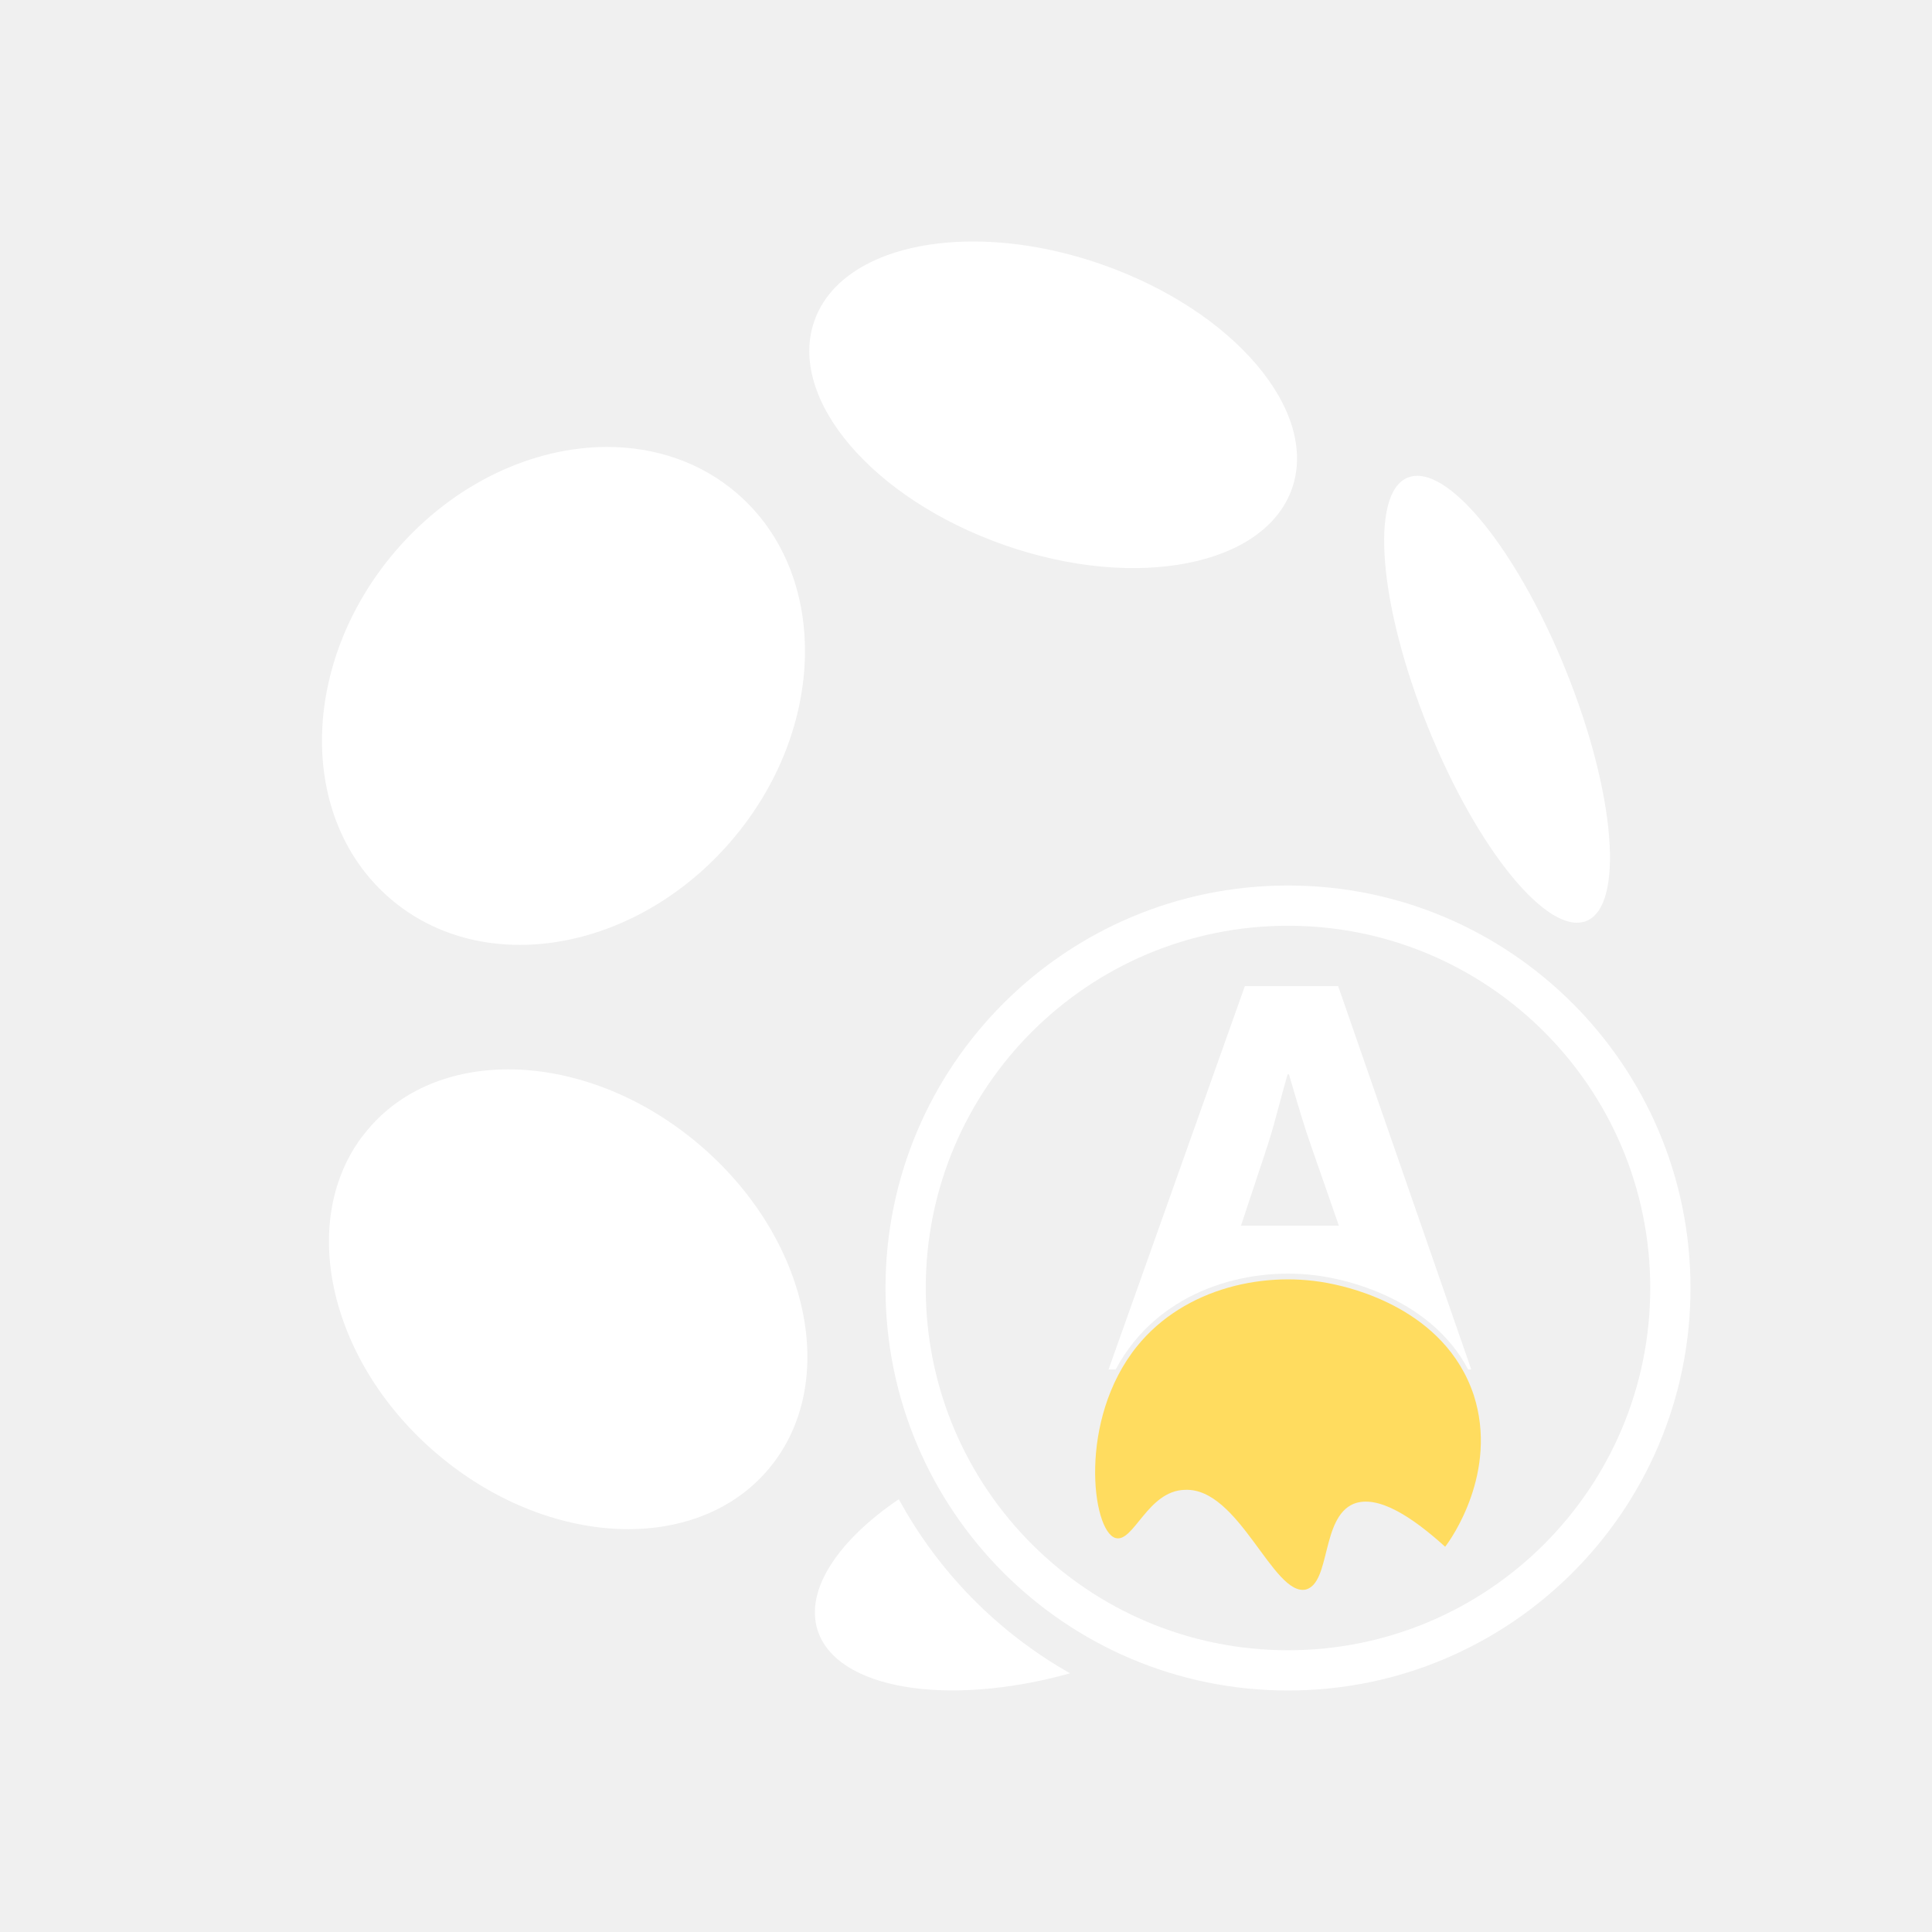
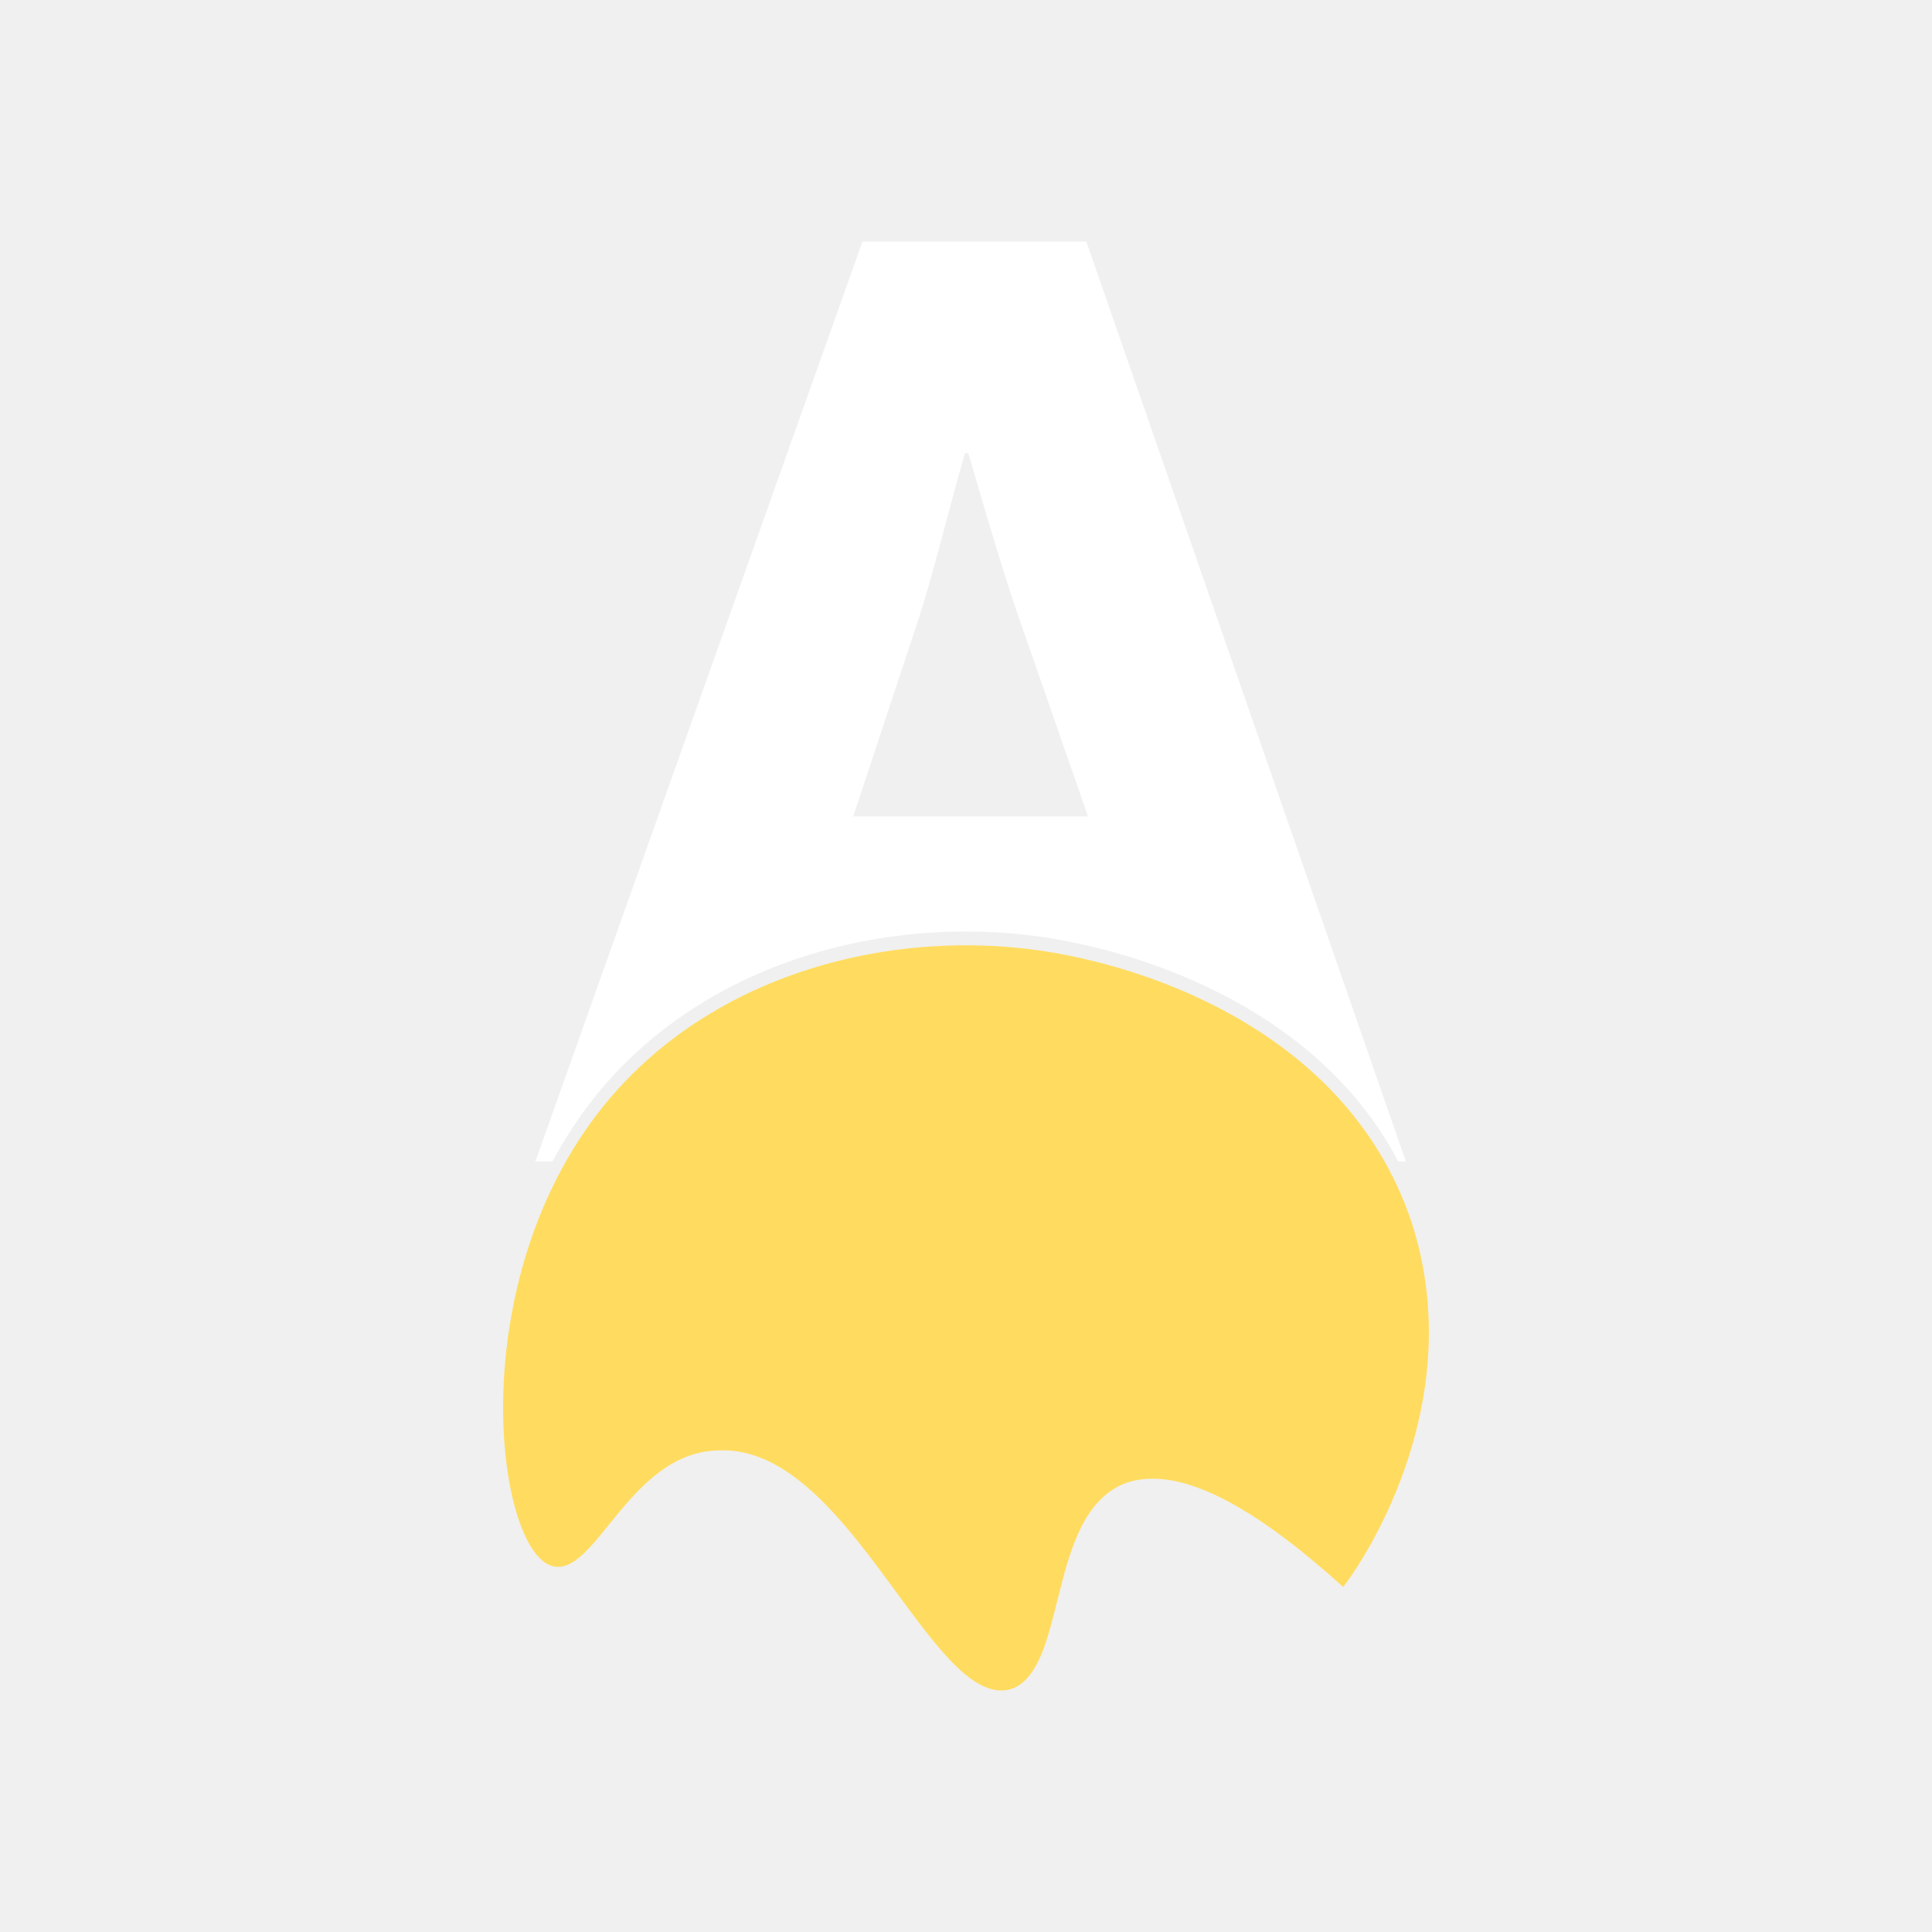
<svg xmlns="http://www.w3.org/2000/svg" width="48" height="48" viewBox="0 0 48 48" fill="none">
-   <path d="M22.331 37.248C23.315 39.058 24.794 40.558 26.585 41.573C23.533 42.422 20.776 41.968 20.311 40.497C19.998 39.495 20.828 38.266 22.331 37.248ZM12.627 26.568C14.185 26.568 15.904 27.192 17.36 28.426C20.11 30.753 20.886 34.367 19.097 36.496C17.307 38.625 13.622 38.46 10.872 36.133C8.208 33.878 7.397 30.416 8.975 28.267L9.14 28.062C9.979 27.061 11.243 26.569 12.627 26.568ZM15.083 11.104C16.269 11.105 17.407 11.477 18.309 12.256C20.615 14.239 20.553 18.107 18.175 20.884C15.792 23.665 11.995 24.309 9.689 22.32C7.384 20.337 7.446 16.471 9.824 13.693C11.271 12.005 13.24 11.105 15.083 11.104ZM35.214 11.821C36.198 11.822 37.785 13.873 38.913 16.679C40.138 19.722 40.359 22.499 39.414 22.881C38.464 23.263 36.704 21.11 35.478 18.067C34.254 15.03 34.026 12.249 34.975 11.865C35.053 11.836 35.132 11.821 35.214 11.821ZM24.176 6C25.169 6 26.269 6.183 27.374 6.57C30.654 7.717 32.767 10.204 32.102 12.13C31.436 14.055 28.237 14.69 24.957 13.543C21.677 12.396 19.564 9.91 20.229 7.984C20.668 6.707 22.222 6 24.176 6Z" fill="white" />
-   <path fill-rule="evenodd" clip-rule="evenodd" d="M32 41C36.971 41 41 36.971 41 32C41 27.029 36.971 23 32 23C27.029 23 23 27.029 23 32C23 36.971 27.029 41 32 41ZM32 42C37.523 42 42 37.523 42 32C42 26.477 37.523 22 32 22C26.477 22 22 26.477 22 32C22 37.523 26.477 42 32 42Z" fill="white" />
-   <path fill-rule="evenodd" clip-rule="evenodd" d="M28.172 33.338C27.997 33.555 27.846 33.786 27.719 34.024H27.542L30.928 24.5H33.246L36.553 34.024H36.475C35.565 32.29 33.533 31.848 33.153 31.765L33.141 31.763C31.468 31.401 29.385 31.839 28.172 33.338ZM32.105 26.969C32.077 26.873 32.05 26.78 32.023 26.691H31.991C31.925 26.911 31.86 27.157 31.793 27.406C31.694 27.778 31.592 28.16 31.485 28.482L30.832 30.452H33.264L32.578 28.482C32.414 28.02 32.25 27.462 32.105 26.969Z" fill="white" />
-   <path d="M27.71 38.21C27.13 38.029 26.777 35.275 28.247 33.45C29.436 31.978 31.478 31.548 33.119 31.904C33.493 31.985 35.899 32.489 36.617 34.668C37.227 36.574 36.053 38.244 35.904 38.428C35.122 37.721 34.248 37.12 33.631 37.362C32.822 37.702 33.061 39.314 32.449 39.49C31.637 39.682 30.786 36.951 29.439 37.015C28.51 37.033 28.162 38.348 27.71 38.21Z" fill="#FFDC5F" />
+   <path fill-rule="evenodd" clip-rule="evenodd" d="M14.812 27.211C14.392 27.733 14.031 28.286 13.726 28.857H13.301L21.428 6H26.989L34.928 28.857H34.739C32.556 24.695 27.678 23.635 26.767 23.437L26.739 23.431C22.722 22.562 17.724 23.613 14.812 27.211ZM24.253 11.925C24.185 11.696 24.119 11.472 24.056 11.257H23.977C23.82 11.787 23.663 12.376 23.504 12.974C23.265 13.868 23.021 14.784 22.763 15.556L21.197 20.286H27.032L25.387 15.556C24.994 14.449 24.6 13.109 24.253 11.925Z" fill="white" />
+   <path d="M13.705 38.904C12.312 38.469 11.465 31.86 14.992 27.48C17.847 23.947 22.747 22.916 26.686 23.768C27.583 23.964 33.357 25.174 35.082 30.402C36.545 34.978 33.727 38.986 33.37 39.428C31.493 37.729 29.395 36.288 27.913 36.868C25.973 37.684 26.546 41.553 25.078 41.977C23.129 42.438 21.085 35.882 17.852 36.035C15.623 36.078 14.789 39.234 13.705 38.904Z" fill="#FFDC5F" />
</svg>
